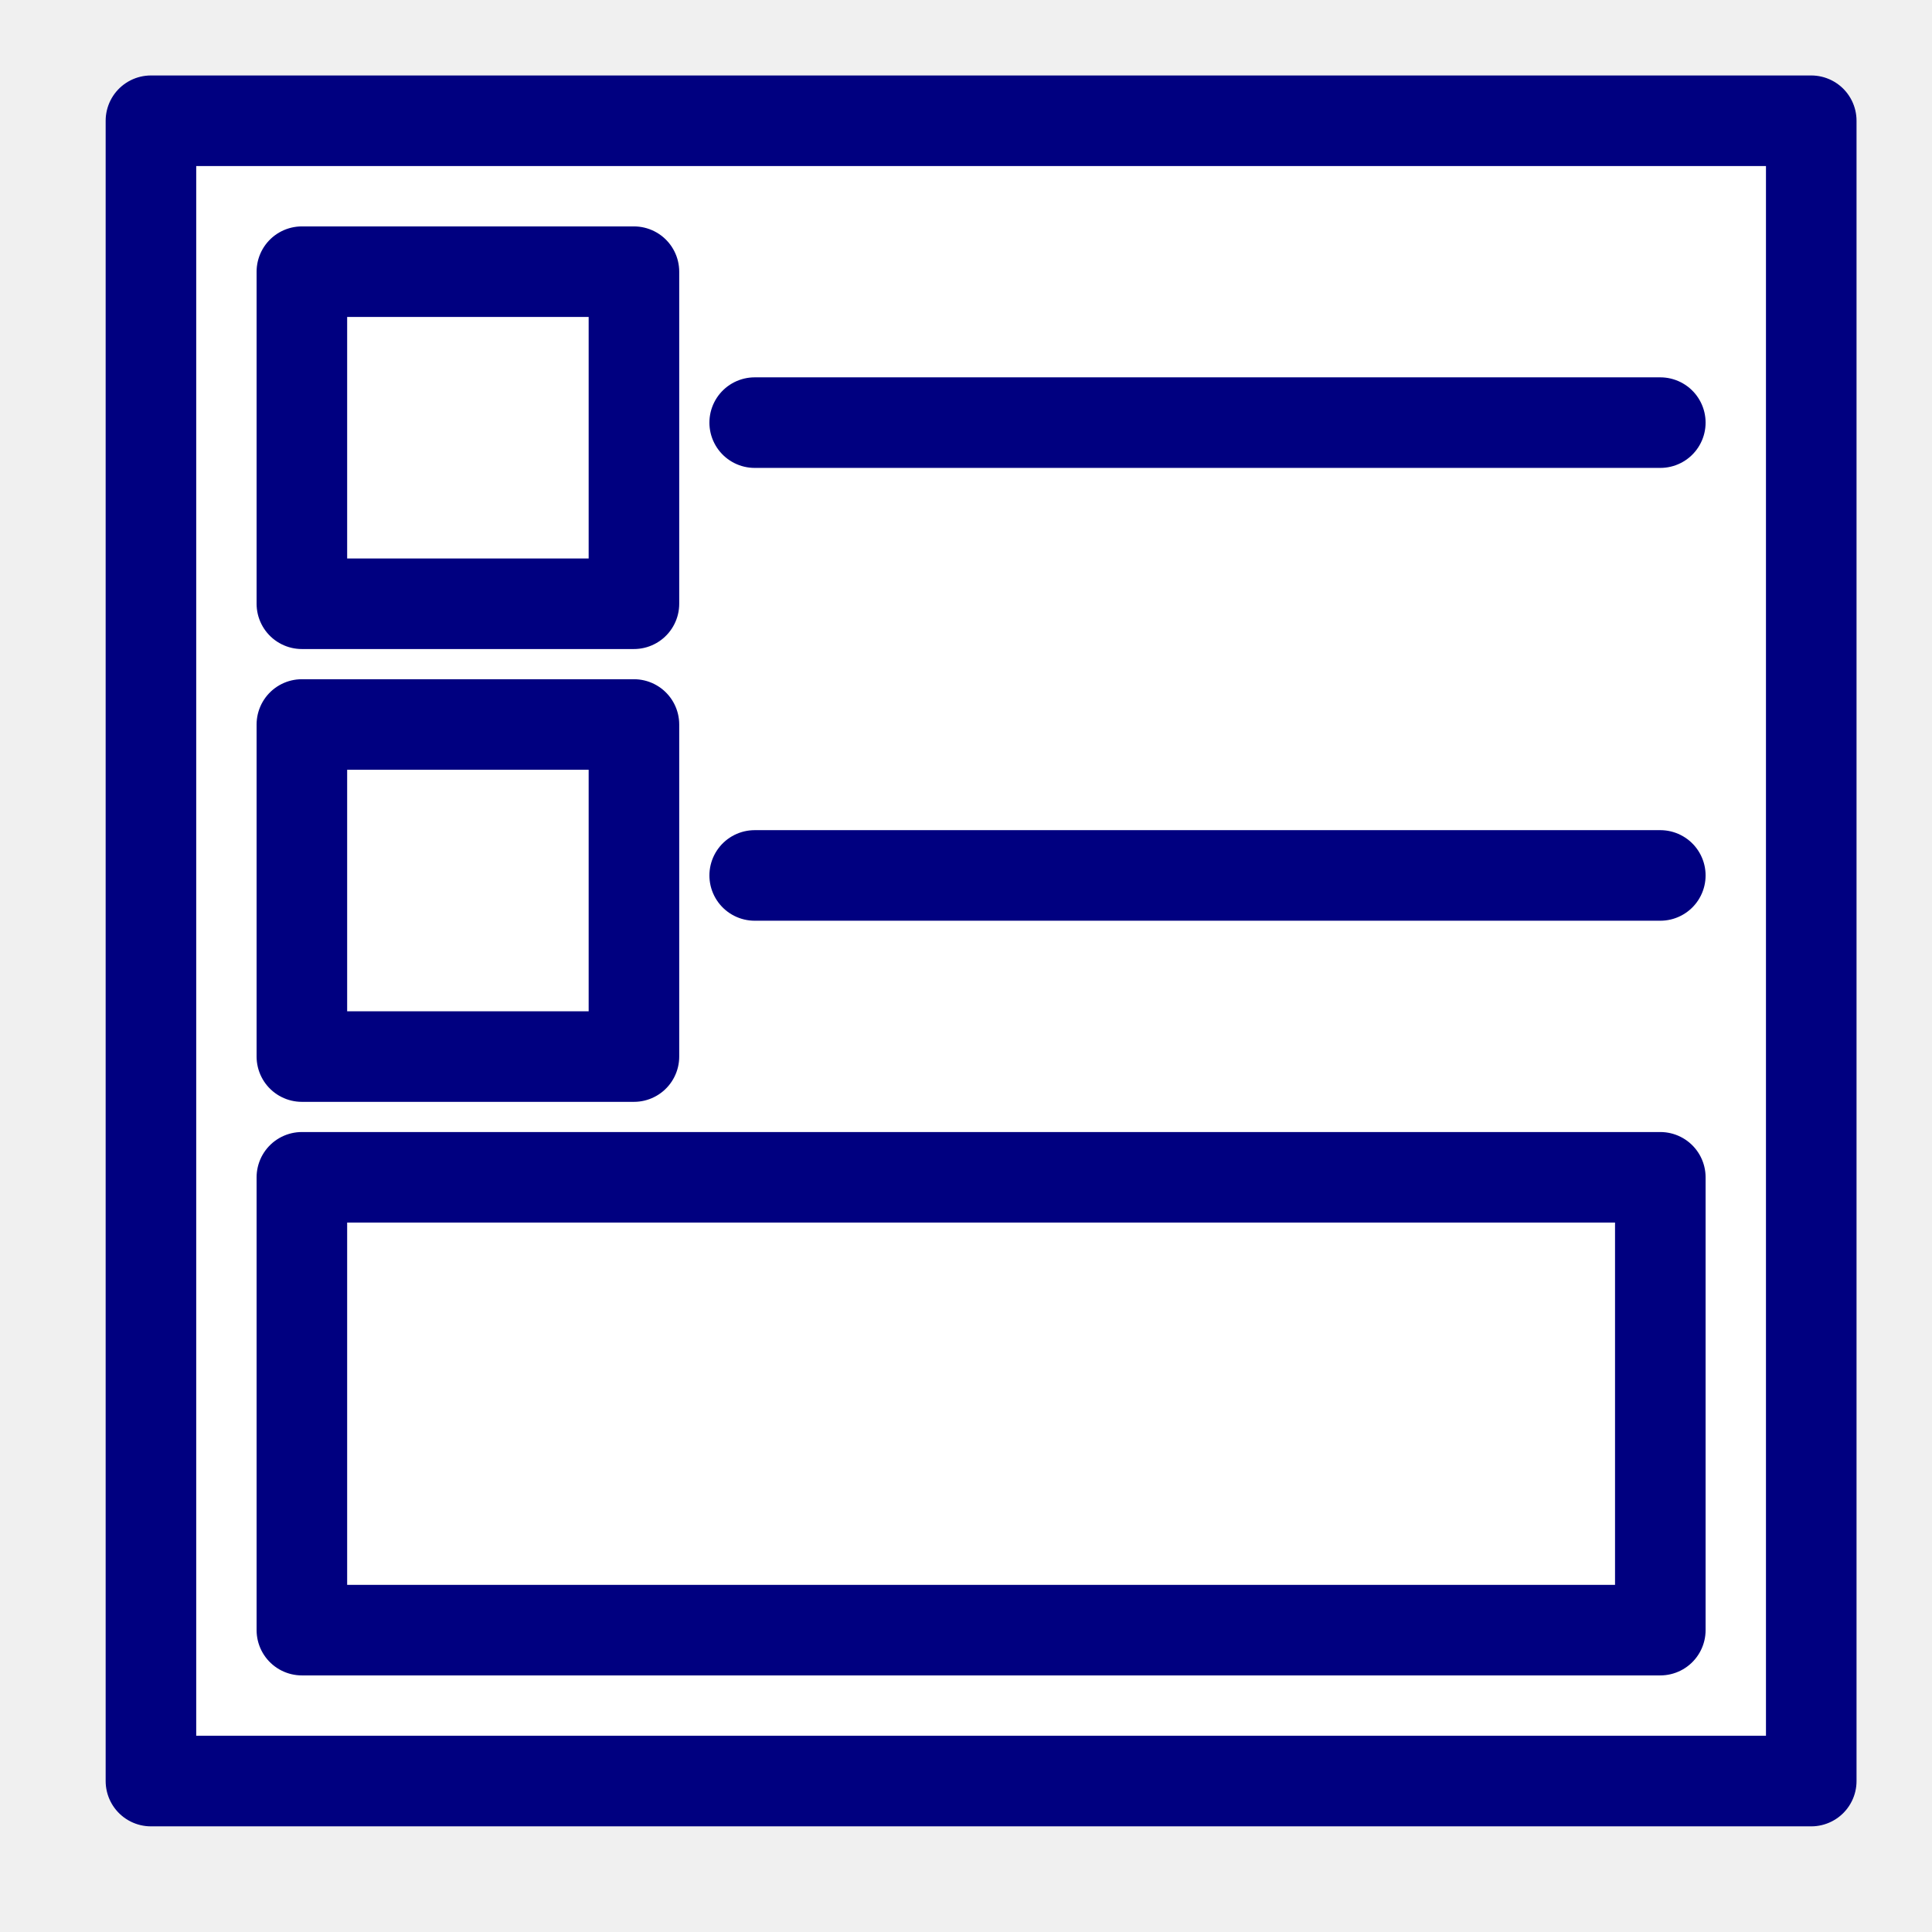
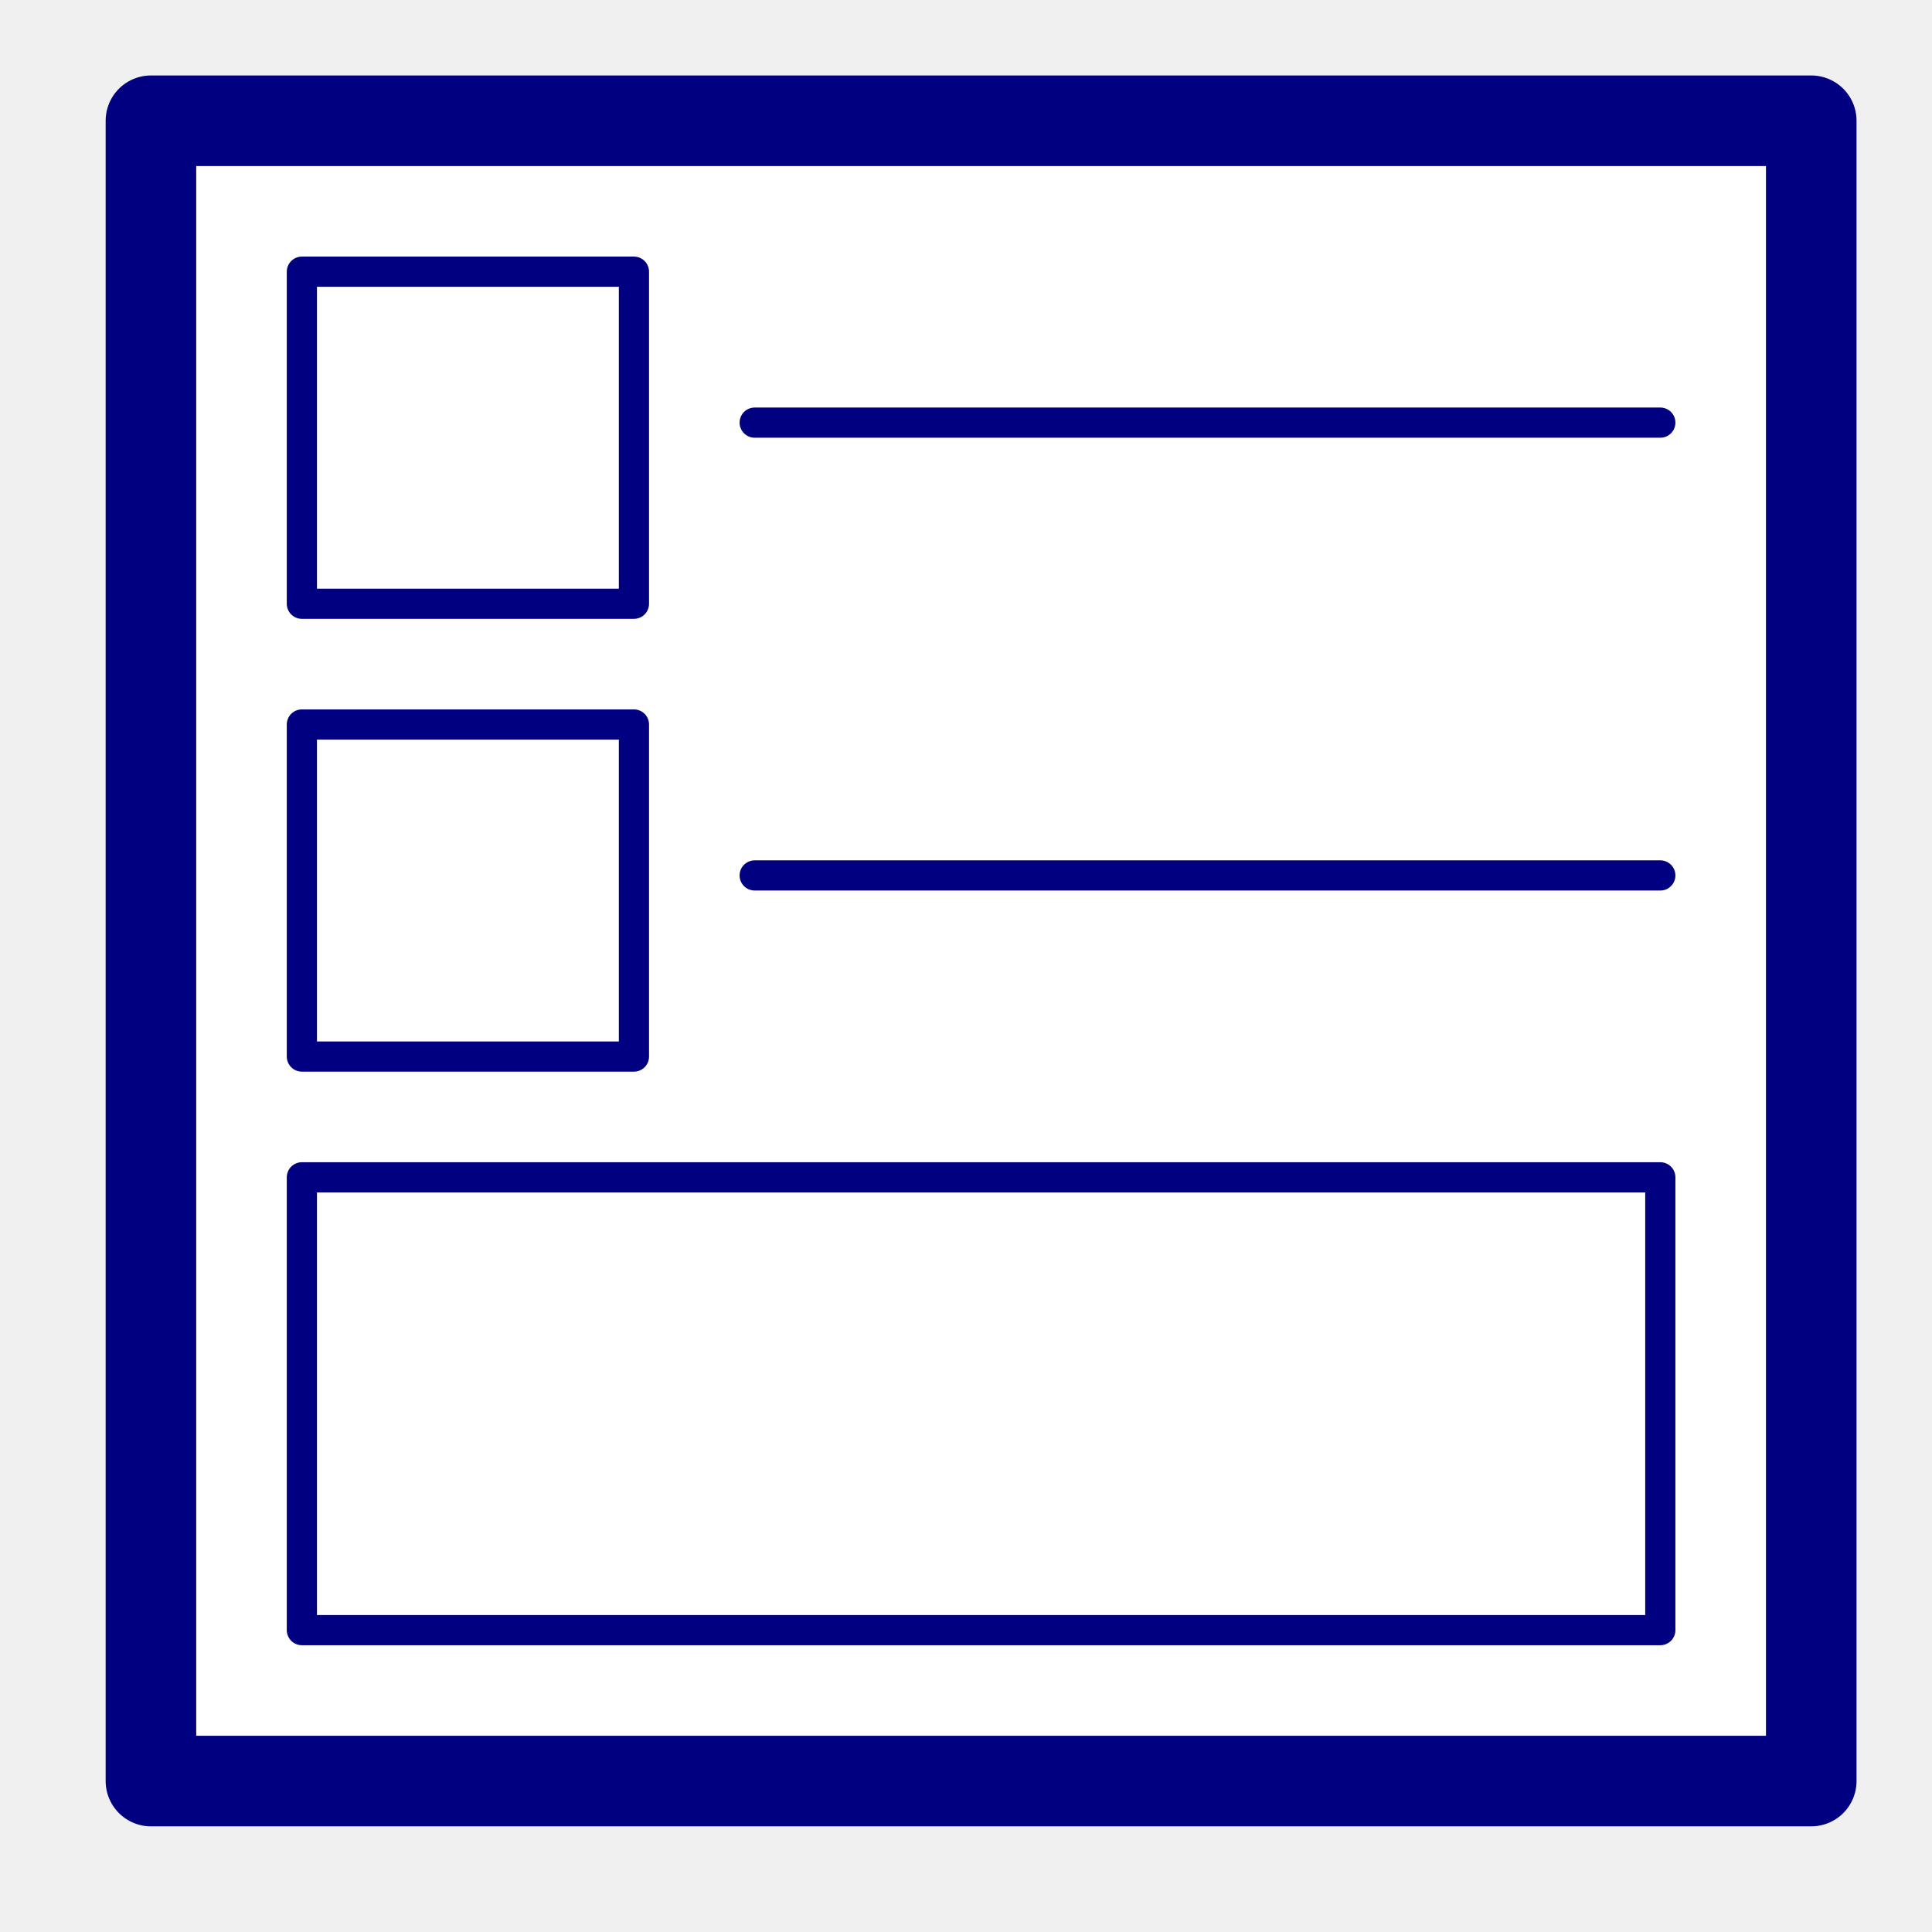
<svg xmlns="http://www.w3.org/2000/svg" width="64px" height="64px" id="svg2985" version="1.1">
  <defs id="defs2987" />
  <g id="layer1">
    <rect style="opacity:1;fill:#ffffff;fill-opacity:1;stroke:#000080;stroke-width:3;stroke-linecap:square;stroke-linejoin:round;stroke-miterlimit:4;stroke-dasharray:none;stroke-dashoffset:0;stroke-opacity:1" id="rect4139" width="55" height="55" x="5" y="4" />
-     <rect style="opacity:1;fill:#ffffff;fill-opacity:1;stroke:#000080;stroke-width:3;stroke-linecap:square;stroke-linejoin:round;stroke-miterlimit:4;stroke-dasharray:none;stroke-dashoffset:0;stroke-opacity:1" id="rect4141" width="11" height="11" x="10" y="9" />
-     <rect style="opacity:1;fill:#ffffff;fill-opacity:1;stroke:#000080;stroke-width:3;stroke-linecap:square;stroke-linejoin:round;stroke-miterlimit:4;stroke-dasharray:none;stroke-dashoffset:0;stroke-opacity:1" id="rect4141-3" width="11" height="11" x="10" y="24" />
-     <rect style="opacity:1;fill:#ffffff;fill-opacity:1;stroke:#000080;stroke-width:3;stroke-linecap:square;stroke-linejoin:round;stroke-miterlimit:4;stroke-dasharray:none;stroke-dashoffset:0;stroke-opacity:1" id="rect4160" width="45" height="15" x="10" y="39" />
-     <path style="fill:none;fill-rule:evenodd;stroke:#000080;stroke-width:3;stroke-linecap:round;stroke-linejoin:miter;stroke-opacity:1;stroke-miterlimit:4;stroke-dasharray:none" d="m 25,14 30,0" id="path4162" />
-     <path style="fill:none;fill-rule:evenodd;stroke:#000080;stroke-width:3;stroke-linecap:round;stroke-linejoin:miter;stroke-opacity:1;stroke-miterlimit:4;stroke-dasharray:none" d="m 25,29 30,0" id="path4164" />
+     <rect style="opacity:1;fill:#ffffff;fill-opacity:1;stroke:#000080;stroke-width:1;stroke-linecap:square;stroke-linejoin:round;stroke-miterlimit:4;stroke-dasharray:none;stroke-dashoffset:0;stroke-opacity:1" id="rect4141" width="11" height="11" x="10" y="9" />
+     <rect style="opacity:1;fill:#ffffff;fill-opacity:1;stroke:#000080;stroke-width:1;stroke-linecap:square;stroke-linejoin:round;stroke-miterlimit:4;stroke-dasharray:none;stroke-dashoffset:0;stroke-opacity:1" id="rect4141-3" width="11" height="11" x="10" y="24" />
+     <rect style="opacity:1;fill:#ffffff;fill-opacity:1;stroke:#000080;stroke-width:1;stroke-linecap:square;stroke-linejoin:round;stroke-miterlimit:4;stroke-dasharray:none;stroke-dashoffset:0;stroke-opacity:1" id="rect4160" width="45" height="15" x="10" y="39" />
+     <path style="fill:none;fill-rule:evenodd;stroke:#000080;stroke-width:1;stroke-linecap:round;stroke-linejoin:miter;stroke-opacity:1;stroke-miterlimit:4;stroke-dasharray:none" d="m 25,14 30,0" id="path4162" />
+     <path style="fill:none;fill-rule:evenodd;stroke:#000080;stroke-width:1;stroke-linecap:round;stroke-linejoin:miter;stroke-opacity:1;stroke-miterlimit:4;stroke-dasharray:none" d="m 25,29 30,0" id="path4164" />
  </g>
</svg>
